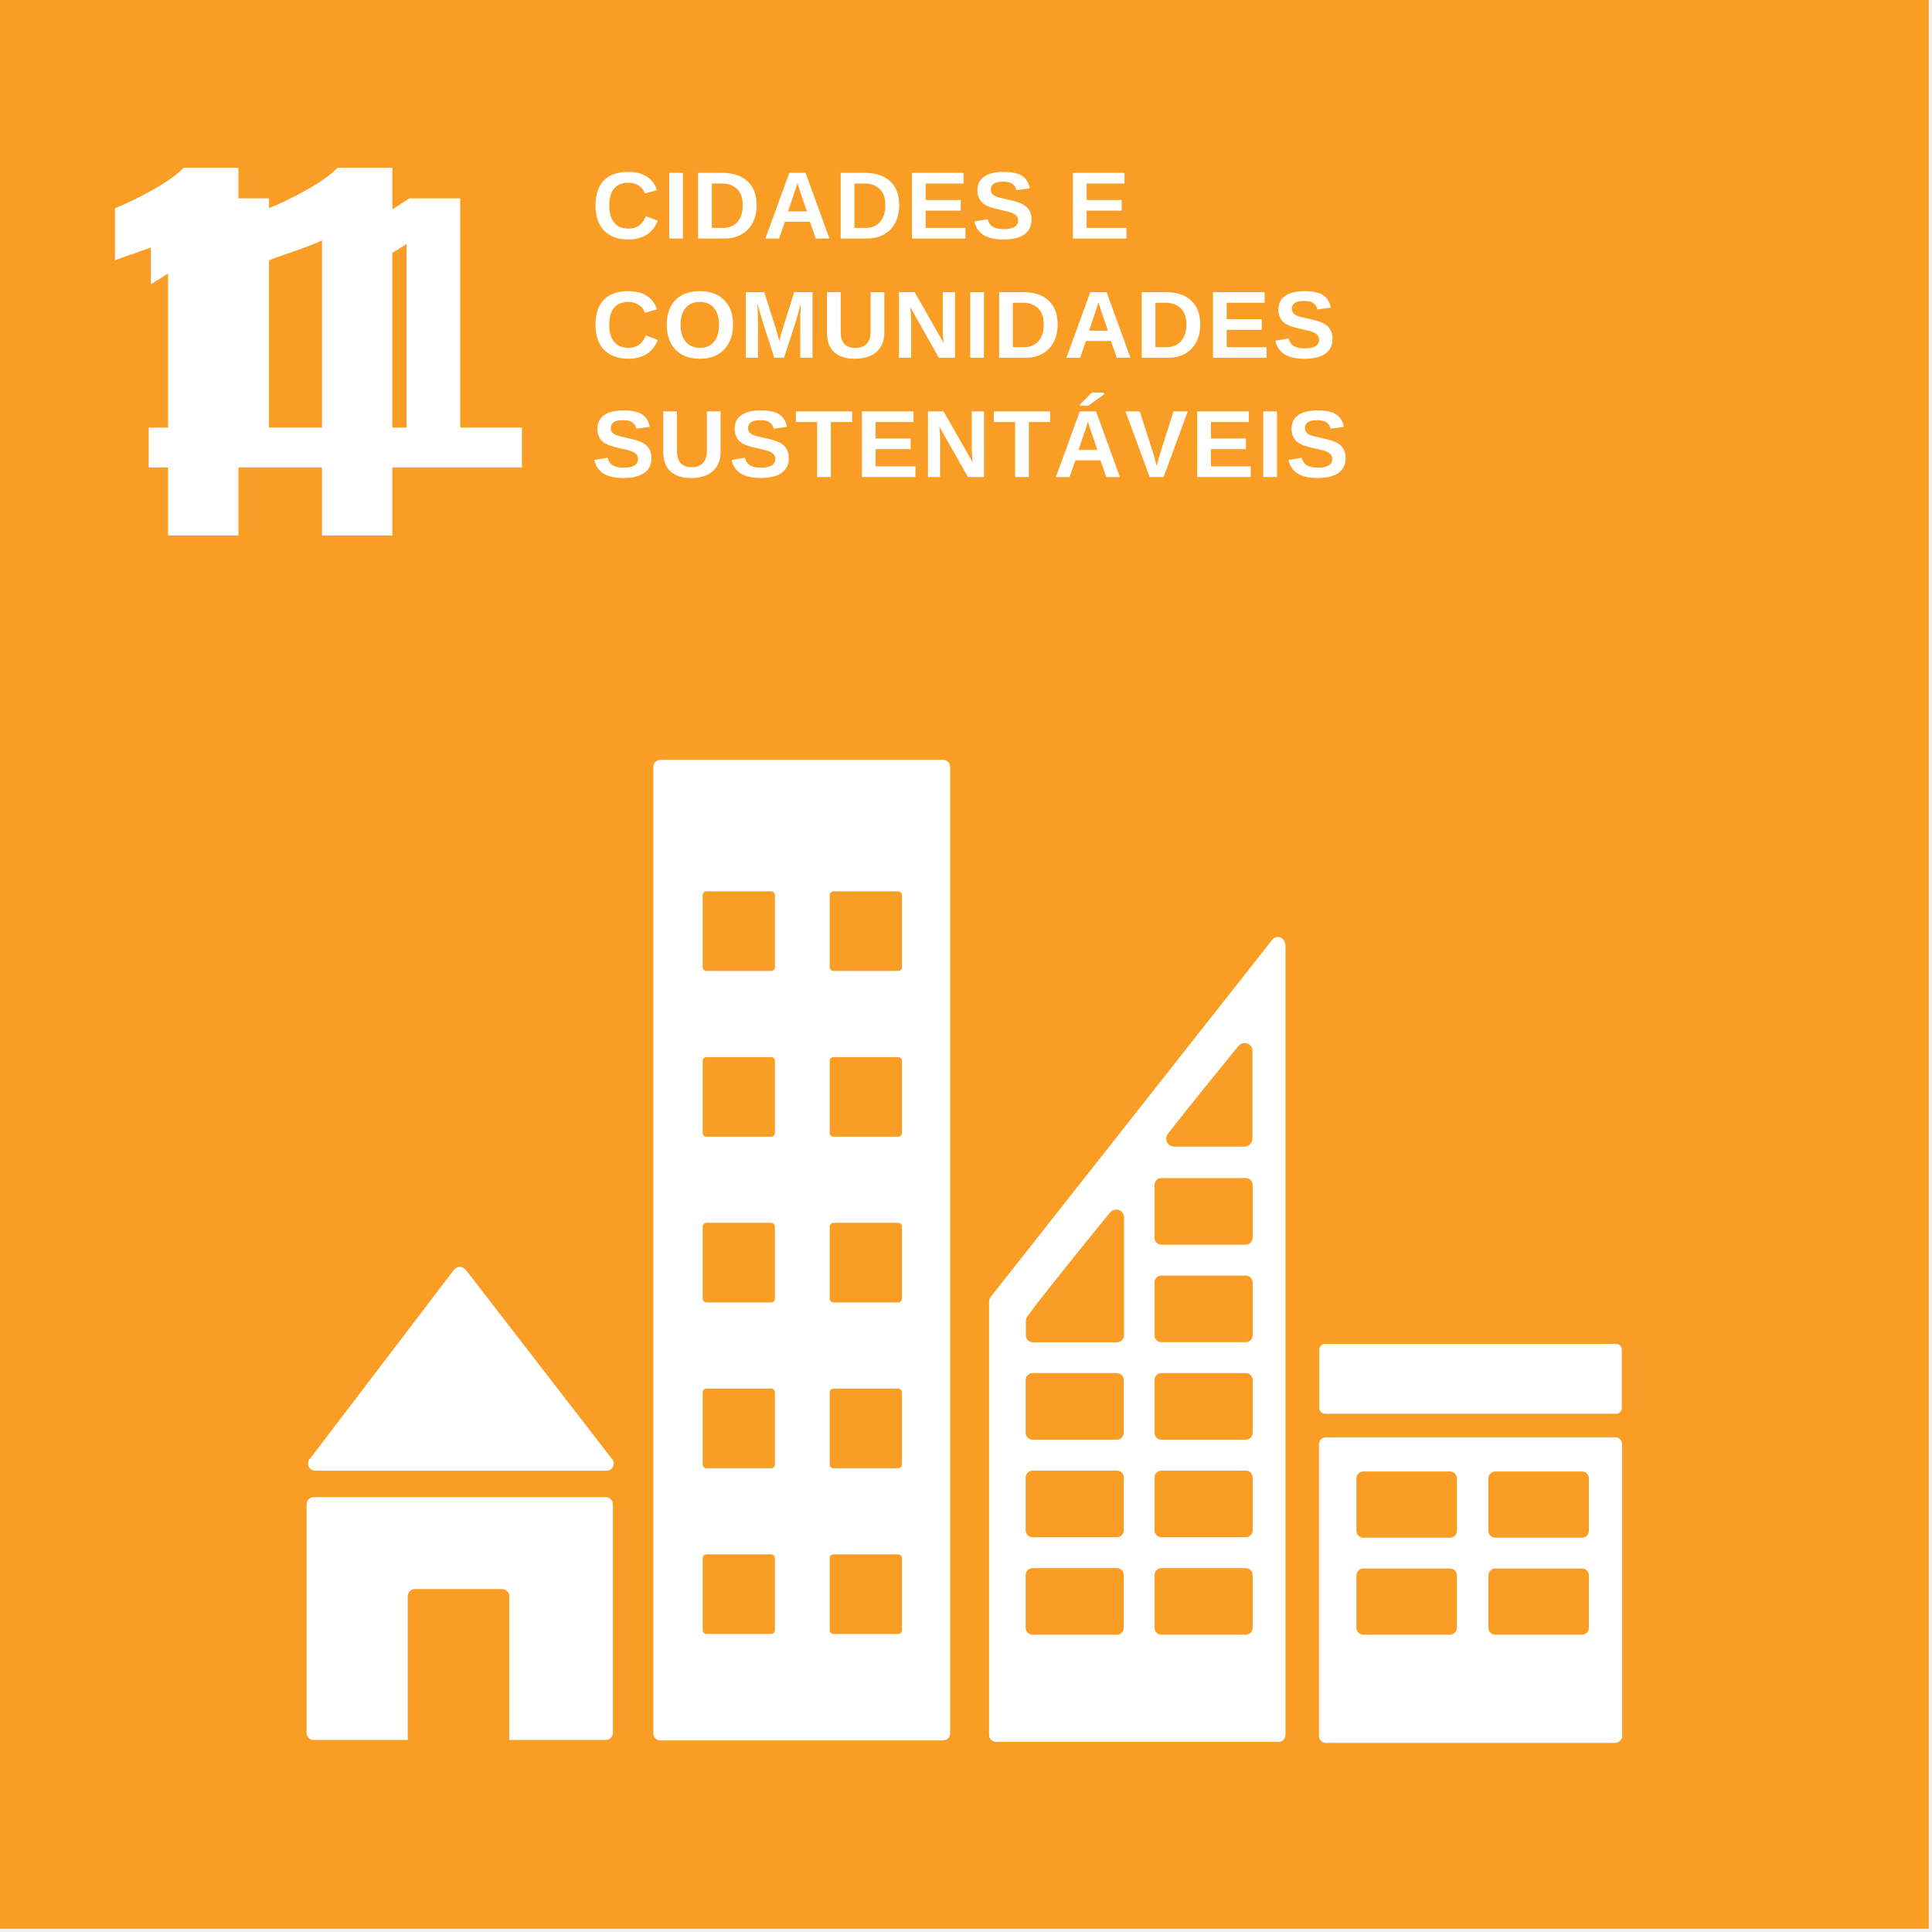
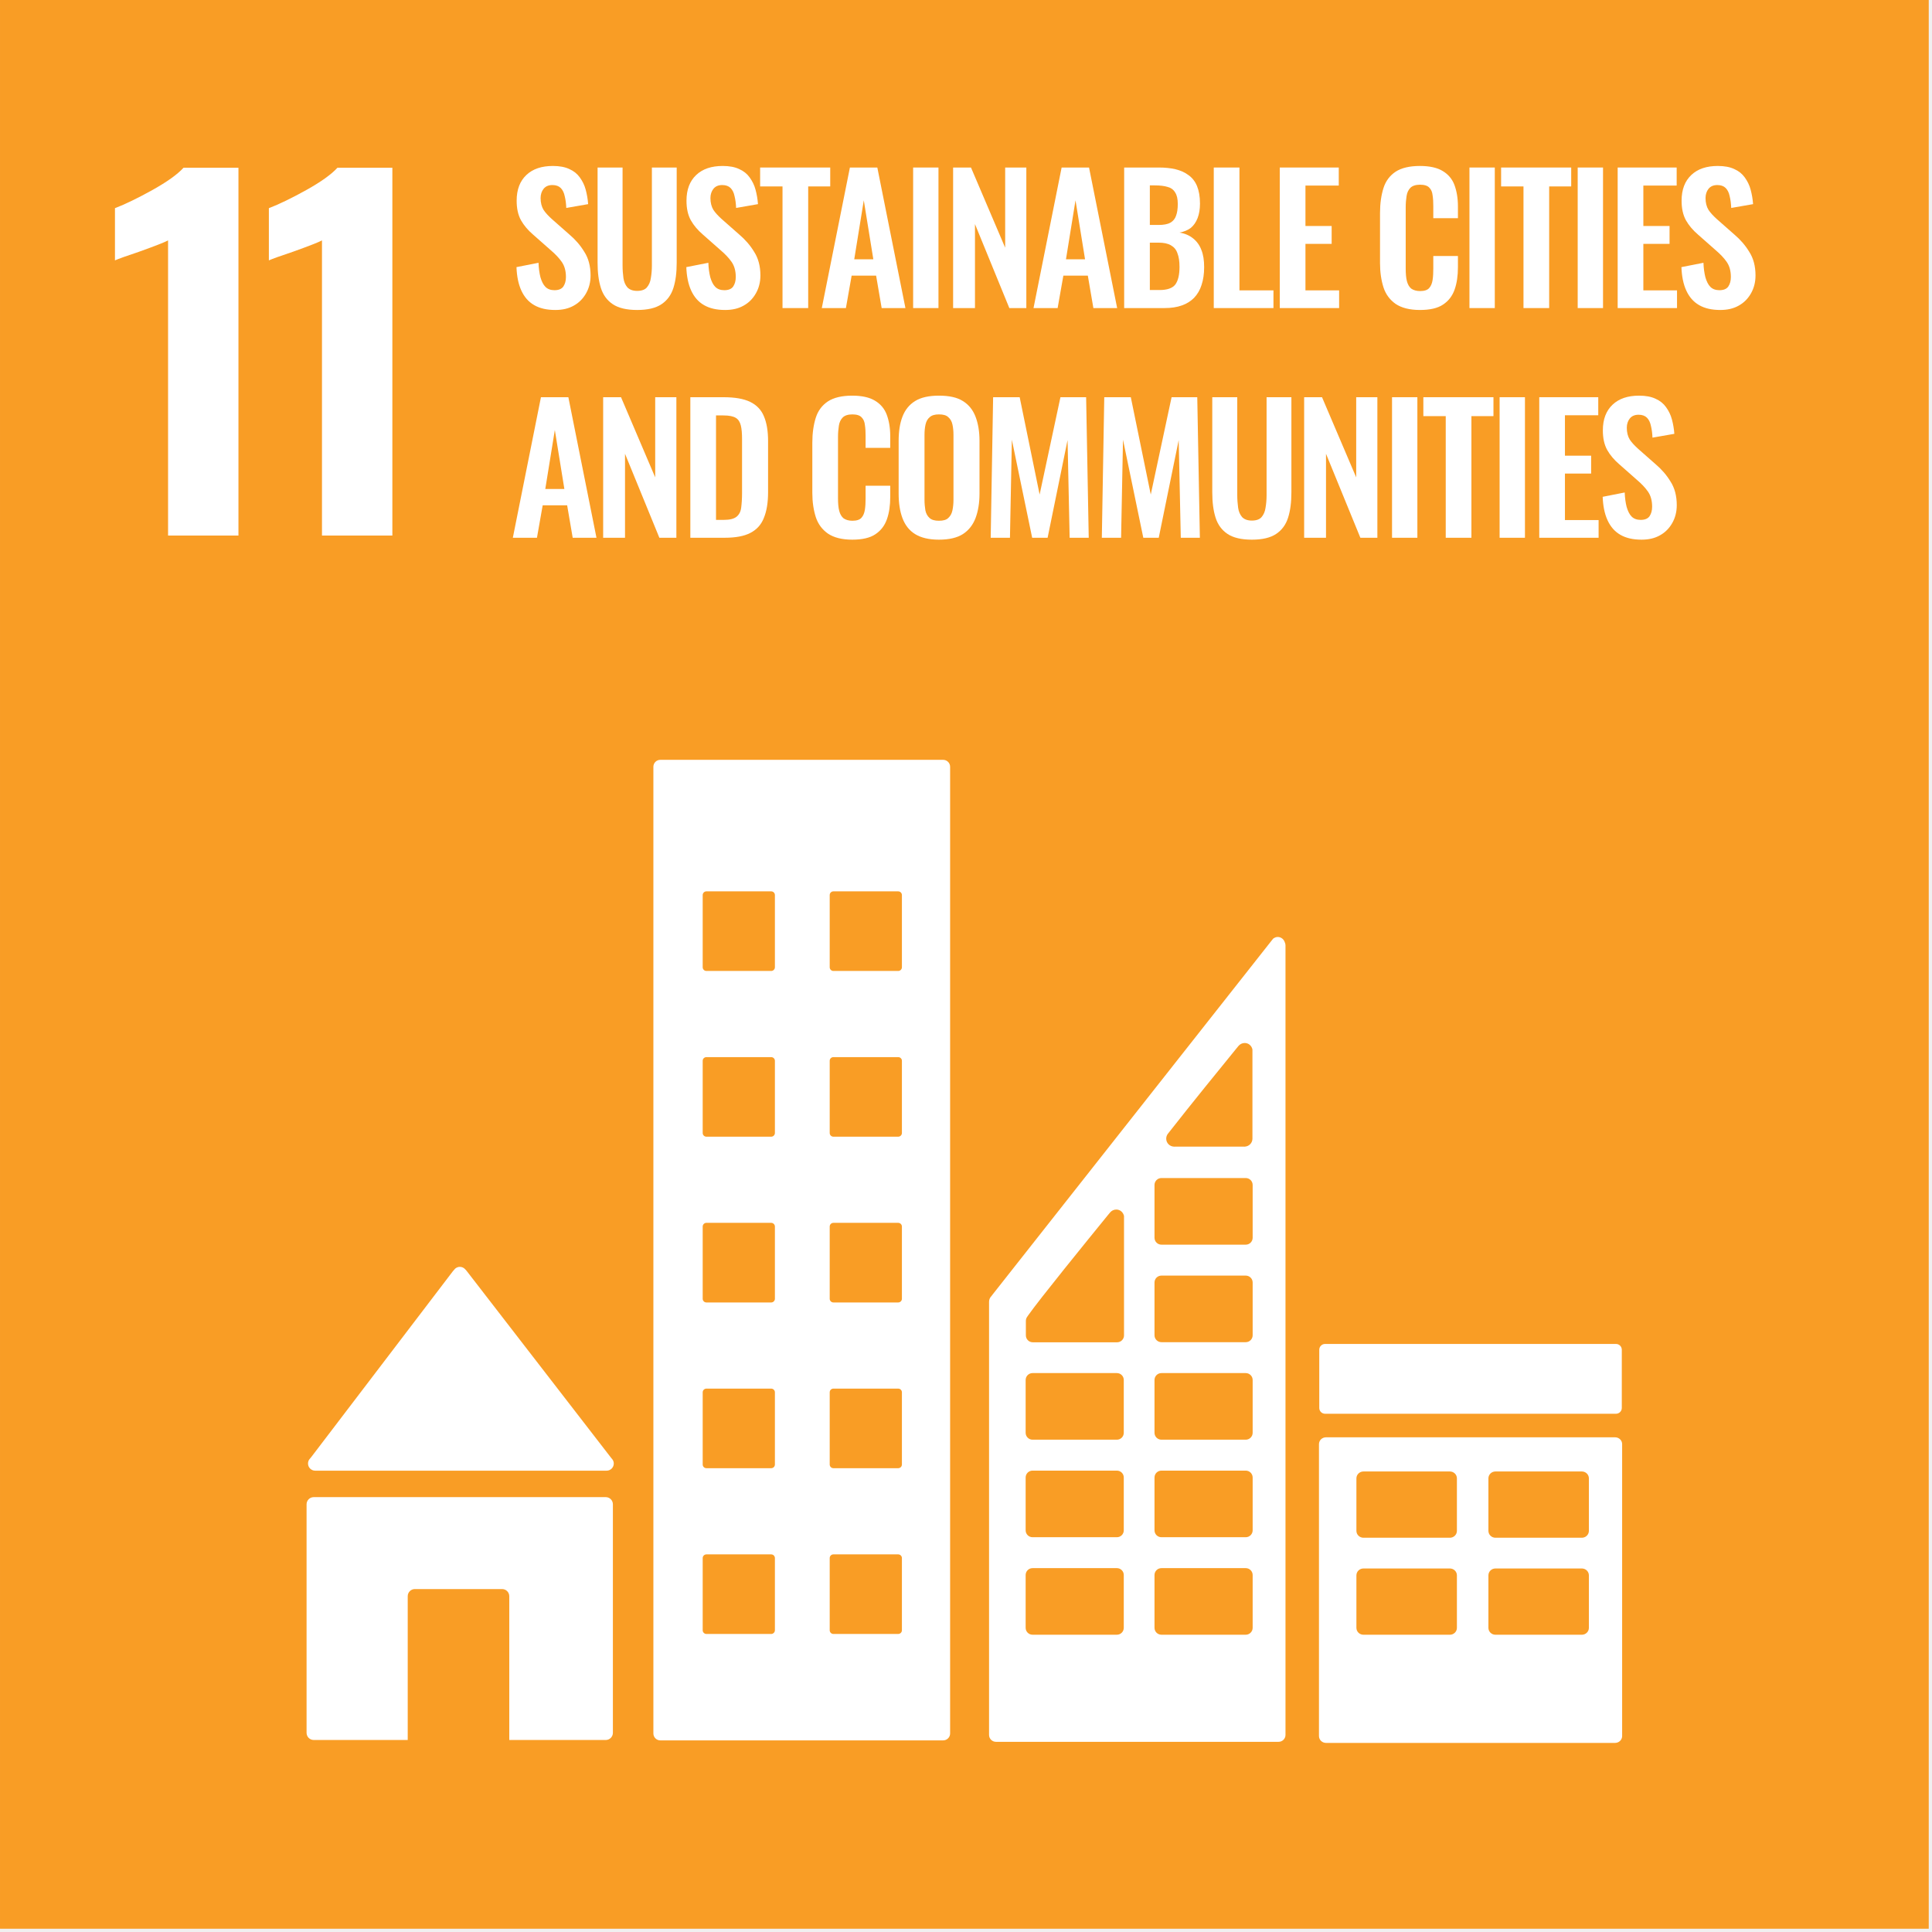
<svg xmlns="http://www.w3.org/2000/svg" width="100%" height="100%" viewBox="0 0 405 405" version="1.1" xml:space="preserve" style="fill-rule:evenodd;clip-rule:evenodd;stroke-linejoin:round;stroke-miterlimit:2;">
  <g transform="matrix(1,0,0,1,-9677.99,-889.832)">
    <g transform="matrix(0.848625,0,0,0.759804,4558.41,16.2309)">
      <g transform="matrix(-4.9099,0,0,5.48387,9056.71,-262.226)">
        <rect x="518.845" y="257.482" width="97.036" height="97.036" style="fill:rgb(249,157,37);" />
      </g>
    </g>
    <g transform="matrix(0.848625,0,0,0.759804,4558.41,16.2309)">
      <g transform="matrix(4.9099,0,0,5.48387,6074.31,1277.48)">
        <path d="M0,-11.193C-0.168,-11.102 -0.655,-10.911 -1.462,-10.622C-2.102,-10.408 -2.505,-10.264 -2.672,-10.188L-2.672,-12.815C-2.155,-13.013 -1.527,-13.317 -0.788,-13.728C-0.05,-14.14 0.472,-14.513 0.777,-14.848L3.541,-14.848L3.541,3.655L0,3.655L0,-11.193Z" style="fill:white;fill-rule:nonzero;" />
      </g>
    </g>
    <g transform="matrix(0.848625,0,0,0.759804,4558.41,16.2309)">
      <g transform="matrix(4.9099,0,0,5.48387,6112.33,1277.48)">
        <path d="M0,-11.193C-0.168,-11.102 -0.655,-10.911 -1.462,-10.622C-2.102,-10.408 -2.505,-10.264 -2.672,-10.188L-2.672,-12.815C-2.155,-13.013 -1.527,-13.317 -0.788,-13.728C-0.05,-14.14 0.472,-14.513 0.777,-14.848L3.541,-14.848L3.541,3.655L0,3.655L0,-11.193Z" style="fill:white;fill-rule:nonzero;" />
      </g>
    </g>
    <g transform="matrix(0.848625,0,0,0.759804,4558.41,16.2309)">
      <g transform="matrix(4.9099,0,0,5.48387,6110.65,1499.29)">
        <path d="M0,10.255C-0.199,10.255 -0.36,10.093 -0.36,9.894C-0.36,9.82 -0.338,9.75 -0.299,9.693L-0.189,9.559L6.928,0.22L6.996,0.143L7.04,0.092C7.105,0.037 7.186,0 7.276,0C7.382,0 7.476,0.045 7.542,0.117L7.613,0.195L14.908,9.634L14.928,9.655C14.986,9.719 15.023,9.802 15.023,9.894C15.023,10.093 14.861,10.255 14.663,10.255L0,10.255ZM14.619,11.586C14.817,11.586 14.978,11.747 14.978,11.946L14.978,23.444C14.978,23.642 14.817,23.804 14.619,23.804L9.765,23.804L9.765,16.571C9.765,16.371 9.604,16.211 9.405,16.211L5.015,16.211C4.816,16.211 4.656,16.371 4.656,16.571L4.656,23.804L-0.073,23.804C-0.272,23.804 -0.433,23.642 -0.433,23.444L-0.433,11.946C-0.433,11.747 -0.272,11.586 -0.073,11.586L14.619,11.586ZM65.398,8.576C65.596,8.576 65.754,8.728 65.754,8.921L65.754,23.605C65.754,23.796 65.596,23.951 65.398,23.951L50.856,23.951C50.66,23.951 50.501,23.796 50.501,23.605L50.501,8.921C50.501,8.728 50.66,8.576 50.856,8.576L65.398,8.576ZM64.081,13.282L64.081,10.64C64.081,10.45 63.923,10.295 63.725,10.295L59.382,10.295C59.184,10.295 59.026,10.45 59.026,10.64L59.026,13.282C59.026,13.474 59.184,13.629 59.382,13.629L63.725,13.629C63.923,13.629 64.081,13.474 64.081,13.282ZM57.441,13.282L57.441,10.64C57.441,10.45 57.283,10.295 57.086,10.295L52.742,10.295C52.544,10.295 52.385,10.45 52.385,10.64L52.385,13.282C52.385,13.474 52.544,13.629 52.742,13.629L57.086,13.629C57.283,13.629 57.441,13.474 57.441,13.282ZM64.081,18.162L64.081,15.522C64.081,15.329 63.923,15.175 63.725,15.175L59.382,15.175C59.184,15.175 59.026,15.329 59.026,15.522L59.026,18.162C59.026,18.355 59.184,18.509 59.382,18.509L63.725,18.509C63.923,18.509 64.081,18.355 64.081,18.162ZM57.441,18.162L57.441,15.522C57.441,15.329 57.283,15.175 57.086,15.175L52.742,15.175C52.544,15.175 52.385,15.329 52.385,15.522L52.385,18.162C52.385,18.355 52.544,18.509 52.742,18.509L57.086,18.509C57.283,18.509 57.441,18.355 57.441,18.162ZM31.594,-25.508C31.785,-25.508 31.944,-25.353 31.944,-25.159L31.944,23.476C31.944,23.668 31.785,23.824 31.594,23.824L17.363,23.824C17.173,23.824 17.015,23.668 17.015,23.476L17.015,-25.159C17.015,-25.353 17.173,-25.508 17.363,-25.508L31.594,-25.508ZM23.129,1.606L23.129,-2.027C23.129,-2.13 23.045,-2.214 22.942,-2.214L19.683,-2.214C19.58,-2.214 19.496,-2.13 19.496,-2.027L19.496,1.606C19.496,1.708 19.58,1.792 19.683,1.792L22.942,1.792C23.045,1.792 23.129,1.708 23.129,1.606ZM29.519,-15.072L29.519,-18.704C29.519,-18.808 29.435,-18.891 29.331,-18.891L26.073,-18.891C25.969,-18.891 25.886,-18.808 25.886,-18.704L25.886,-15.072C25.886,-14.97 25.969,-14.886 26.073,-14.886L29.331,-14.886C29.435,-14.886 29.519,-14.97 29.519,-15.072ZM23.129,18.283L23.129,14.652C23.129,14.549 23.045,14.466 22.942,14.466L19.683,14.466C19.58,14.466 19.496,14.549 19.496,14.652L19.496,18.283C19.496,18.386 19.58,18.47 19.683,18.47L22.942,18.47C23.045,18.47 23.129,18.386 23.129,18.283ZM29.519,1.606L29.519,-2.027C29.519,-2.13 29.435,-2.214 29.331,-2.214L26.073,-2.214C25.969,-2.214 25.886,-2.13 25.886,-2.027L25.886,1.606C25.886,1.708 25.969,1.792 26.073,1.792L29.331,1.792C29.435,1.792 29.519,1.708 29.519,1.606ZM29.519,-6.735L29.519,-10.367C29.519,-10.47 29.435,-10.551 29.331,-10.551L26.073,-10.551C25.969,-10.551 25.886,-10.47 25.886,-10.367L25.886,-6.735C25.886,-6.631 25.969,-6.548 26.073,-6.548L29.331,-6.548C29.435,-6.548 29.519,-6.631 29.519,-6.735ZM23.129,9.943L23.129,6.313C23.129,6.208 23.045,6.126 22.942,6.126L19.683,6.126C19.58,6.126 19.496,6.208 19.496,6.313L19.496,9.943C19.496,10.048 19.58,10.13 19.683,10.13L22.942,10.13C23.045,10.13 23.129,10.048 23.129,9.943ZM29.519,9.943L29.519,6.313C29.519,6.208 29.435,6.126 29.331,6.126L26.073,6.126C25.969,6.126 25.886,6.208 25.886,6.313L25.886,9.943C25.886,10.048 25.969,10.13 26.073,10.13L29.331,10.13C29.435,10.13 29.519,10.048 29.519,9.943ZM23.129,-15.072L23.129,-18.704C23.129,-18.808 23.045,-18.891 22.942,-18.891L19.683,-18.891C19.58,-18.891 19.496,-18.808 19.496,-18.704L19.496,-15.072C19.496,-14.97 19.58,-14.886 19.683,-14.886L22.942,-14.886C23.045,-14.886 23.129,-14.97 23.129,-15.072ZM29.519,18.283L29.519,14.652C29.519,14.549 29.435,14.466 29.331,14.466L26.073,14.466C25.969,14.466 25.886,14.549 25.886,14.652L25.886,18.283C25.886,18.386 25.969,18.47 26.073,18.47L29.331,18.47C29.435,18.47 29.519,18.386 29.519,18.283ZM23.129,-6.735L23.129,-10.367C23.129,-10.47 23.045,-10.551 22.942,-10.551L19.683,-10.551C19.58,-10.551 19.496,-10.47 19.496,-10.367L19.496,-6.735C19.496,-6.631 19.58,-6.548 19.683,-6.548L22.942,-6.548C23.045,-6.548 23.129,-6.631 23.129,-6.735ZM65.737,7.098C65.737,7.261 65.607,7.391 65.445,7.391L50.808,7.391C50.647,7.391 50.516,7.261 50.516,7.098L50.516,4.171C50.516,4.01 50.647,3.879 50.808,3.879L65.445,3.879C65.607,3.879 65.737,4.01 65.737,4.171L65.737,7.098ZM48.783,-16.324C48.803,-16.28 48.817,-16.23 48.817,-16.178L48.817,23.549C48.817,23.741 48.662,23.896 48.469,23.896L34.252,23.896C34.059,23.896 33.903,23.741 33.903,23.549L33.903,1.746C33.906,1.637 33.952,1.541 34.024,1.469L34.089,1.383L48.075,-16.359L48.196,-16.511C48.204,-16.518 48.213,-16.523 48.222,-16.529C48.282,-16.568 48.349,-16.596 48.426,-16.596C48.597,-16.596 48.736,-16.48 48.783,-16.324ZM47.165,13.255L47.165,10.6C47.165,10.406 47.008,10.252 46.817,10.252L42.577,10.252C42.383,10.252 42.227,10.406 42.227,10.6L42.227,13.255C42.227,13.448 42.383,13.603 42.577,13.603L46.817,13.603C47.008,13.603 47.165,13.448 47.165,13.255ZM47.165,8.349L47.165,5.693C47.165,5.5 47.008,5.345 46.817,5.345L42.577,5.345C42.383,5.345 42.227,5.5 42.227,5.693L42.227,8.349C42.227,8.54 42.383,8.696 42.577,8.696L46.817,8.696C47.008,8.696 47.165,8.54 47.165,8.349ZM40.693,3.448L40.693,-2.558C40.655,-2.741 40.5,-2.883 40.305,-2.883C40.179,-2.883 40.067,-2.825 39.992,-2.735L39.889,-2.611C38.862,-1.351 36.415,1.662 35.873,2.438C35.86,2.457 35.844,2.479 35.834,2.495C35.823,2.509 35.811,2.525 35.803,2.541C35.79,2.561 35.788,2.567 35.782,2.582C35.765,2.622 35.757,2.666 35.755,2.712L35.755,3.448C35.755,3.64 35.911,3.796 36.105,3.796L40.345,3.796C40.536,3.796 40.693,3.64 40.693,3.448ZM47.165,-1.464L47.165,-4.118C47.165,-4.313 47.008,-4.468 46.817,-4.468L42.577,-4.468C42.383,-4.468 42.227,-4.313 42.227,-4.118L42.227,-1.464C42.227,-1.271 42.383,-1.116 42.577,-1.116L46.817,-1.116C47.008,-1.116 47.165,-1.271 47.165,-1.464ZM40.681,18.16L40.681,15.505C40.681,15.313 40.526,15.158 40.334,15.158L36.092,15.158C35.899,15.158 35.744,15.313 35.744,15.505L35.744,18.16C35.744,18.353 35.899,18.508 36.092,18.508L40.334,18.508C40.526,18.508 40.681,18.353 40.681,18.16ZM40.681,8.349L40.681,5.693C40.681,5.5 40.526,5.345 40.334,5.345L36.092,5.345C35.899,5.345 35.744,5.5 35.744,5.693L35.744,8.349C35.744,8.54 35.899,8.696 36.092,8.696L40.334,8.696C40.526,8.696 40.681,8.54 40.681,8.349ZM42.894,-6.688C42.845,-6.621 42.816,-6.538 42.816,-6.448C42.816,-6.232 42.988,-6.058 43.202,-6.048C43.209,-6.048 43.214,-6.045 43.22,-6.045C43.226,-6.045 43.231,-6.048 43.238,-6.048L46.733,-6.048C46.739,-6.048 46.744,-6.045 46.75,-6.045C46.756,-6.045 46.762,-6.048 46.768,-6.048C46.982,-6.058 47.154,-6.232 47.154,-6.448L47.154,-10.937C47.116,-11.122 46.961,-11.262 46.766,-11.262C46.64,-11.262 46.528,-11.204 46.453,-11.115L46.351,-10.991C45.564,-10.027 43.952,-8.042 42.994,-6.814L42.894,-6.688ZM40.681,13.255L40.681,10.6C40.681,10.406 40.526,10.252 40.334,10.252L36.092,10.252C35.899,10.252 35.744,10.406 35.744,10.6L35.744,13.255C35.744,13.448 35.899,13.603 36.092,13.603L40.334,13.603C40.526,13.603 40.681,13.448 40.681,13.255ZM47.165,3.443L47.165,0.788C47.165,0.595 47.008,0.44 46.817,0.44L42.577,0.44C42.383,0.44 42.227,0.595 42.227,0.788L42.227,3.443C42.227,3.634 42.383,3.79 42.577,3.79L46.817,3.79C47.008,3.79 47.165,3.634 47.165,3.443ZM47.165,18.16L47.165,15.505C47.165,15.313 47.008,15.158 46.817,15.158L42.577,15.158C42.383,15.158 42.227,15.313 42.227,15.505L42.227,18.16C42.227,18.353 42.383,18.508 42.577,18.508L46.817,18.508C47.008,18.508 47.165,18.353 47.165,18.16Z" style="fill:white;" />
      </g>
    </g>
-   </g>
-   <g id="header-pt-ods-11" font-family="'Montserrat', 'Helvetica Neue', Arial, sans-serif" fill="#ffffff">
-     <text x="26" y="98" font-size="82" font-weight="900" letter-spacing="-1px">11</text>
-     <text x="124" y="50" font-size="20" font-weight="800" letter-spacing="0.5px">CIDADES E</text>
-     <text x="124" y="75" font-size="20" font-weight="800" letter-spacing="0.5px">COMUNIDADES</text>
-     <text x="124" y="100" font-size="20" font-weight="800" letter-spacing="0.5px">SUSTENTÁVEIS</text>
+     <g transform="matrix(0.848625,0,0,0.759804,4558.41,16.2309)">
+       <g transform="matrix(1.01817,0,0,1.1372,5606.54,495.761)">
+         <g transform="matrix(42.0966,0,0,42.0966,542.226,649.847)">
+           <path d="M0.265,0.011C0.216,0.011 0.176,0.002 0.143,-0.017C0.11,-0.036 0.086,-0.064 0.069,-0.101C0.052,-0.138 0.043,-0.183 0.041,-0.236L0.168,-0.261C0.169,-0.23 0.173,-0.202 0.179,-0.178C0.186,-0.154 0.195,-0.135 0.208,-0.122C0.221,-0.109 0.239,-0.103 0.26,-0.103C0.284,-0.103 0.301,-0.11 0.311,-0.124C0.321,-0.139 0.326,-0.157 0.326,-0.179C0.326,-0.214 0.318,-0.243 0.302,-0.266C0.286,-0.289 0.265,-0.311 0.238,-0.334L0.136,-0.424C0.107,-0.449 0.084,-0.476 0.067,-0.506C0.05,-0.537 0.042,-0.574 0.042,-0.619C0.042,-0.683 0.061,-0.732 0.098,-0.767C0.135,-0.802 0.186,-0.819 0.251,-0.819C0.289,-0.819 0.321,-0.813 0.346,-0.801C0.371,-0.79 0.391,-0.774 0.406,-0.753C0.421,-0.732 0.433,-0.709 0.44,-0.682C0.447,-0.656 0.452,-0.628 0.454,-0.599L0.328,-0.577C0.327,-0.602 0.324,-0.625 0.319,-0.645C0.315,-0.665 0.307,-0.681 0.296,-0.692C0.285,-0.703 0.269,-0.709 0.248,-0.709C0.226,-0.709 0.209,-0.702 0.197,-0.687C0.186,-0.673 0.18,-0.655 0.18,-0.634C0.18,-0.607 0.186,-0.584 0.197,-0.566C0.208,-0.549 0.225,-0.531 0.246,-0.512L0.347,-0.423C0.38,-0.395 0.409,-0.362 0.432,-0.324C0.456,-0.287 0.468,-0.241 0.468,-0.188C0.468,-0.149 0.459,-0.115 0.442,-0.085C0.425,-0.055 0.402,-0.031 0.371,-0.014C0.341,0.003 0.306,0.011 0.265,0.011Z" style="fill:white;fill-rule:nonzero;" />
+         </g>
+         <g transform="matrix(42.0966,0,0,42.0966,561.312,649.847)">
+           <path d="M0.283,0.011C0.223,0.011 0.176,0 0.143,-0.022C0.11,-0.044 0.087,-0.075 0.074,-0.116C0.061,-0.157 0.055,-0.205 0.055,-0.262L0.055,-0.81L0.199,-0.81L0.199,-0.245C0.199,-0.22 0.201,-0.196 0.204,-0.173C0.207,-0.151 0.215,-0.133 0.227,-0.119C0.24,-0.106 0.258,-0.099 0.283,-0.099C0.309,-0.099 0.328,-0.106 0.339,-0.119C0.351,-0.133 0.359,-0.151 0.362,-0.173C0.366,-0.196 0.368,-0.22 0.368,-0.245L0.368,-0.81L0.511,-0.81L0.511,-0.262C0.511,-0.205 0.505,-0.157 0.492,-0.116C0.479,-0.075 0.456,-0.044 0.423,-0.022C0.39,0 0.344,0.011 0.283,0.011Z" style="fill:white;fill-rule:nonzero;" />
+         </g>
+         <g transform="matrix(42.0966,0,0,42.0966,583.43,649.847)">
+           <path d="M0.265,0.011C0.216,0.011 0.176,0.002 0.143,-0.017C0.11,-0.036 0.086,-0.064 0.069,-0.101C0.052,-0.138 0.043,-0.183 0.041,-0.236L0.168,-0.261C0.169,-0.23 0.173,-0.202 0.179,-0.178C0.186,-0.154 0.195,-0.135 0.208,-0.122C0.221,-0.109 0.239,-0.103 0.26,-0.103C0.284,-0.103 0.301,-0.11 0.311,-0.124C0.321,-0.139 0.326,-0.157 0.326,-0.179C0.326,-0.214 0.318,-0.243 0.302,-0.266C0.286,-0.289 0.265,-0.311 0.238,-0.334L0.136,-0.424C0.107,-0.449 0.084,-0.476 0.067,-0.506C0.05,-0.537 0.042,-0.574 0.042,-0.619C0.042,-0.683 0.061,-0.732 0.098,-0.767C0.135,-0.802 0.186,-0.819 0.251,-0.819C0.289,-0.819 0.321,-0.813 0.346,-0.801C0.371,-0.79 0.391,-0.774 0.406,-0.753C0.421,-0.732 0.433,-0.709 0.44,-0.682C0.447,-0.656 0.452,-0.628 0.454,-0.599L0.328,-0.577C0.327,-0.602 0.324,-0.625 0.319,-0.645C0.315,-0.665 0.307,-0.681 0.296,-0.692C0.285,-0.703 0.269,-0.709 0.248,-0.709C0.226,-0.709 0.209,-0.702 0.197,-0.687C0.186,-0.673 0.18,-0.655 0.18,-0.634C0.18,-0.607 0.186,-0.584 0.197,-0.566C0.208,-0.549 0.225,-0.531 0.246,-0.512L0.347,-0.423C0.38,-0.395 0.409,-0.362 0.432,-0.324C0.456,-0.287 0.468,-0.241 0.468,-0.188C0.468,-0.149 0.459,-0.115 0.442,-0.085C0.425,-0.055 0.402,-0.031 0.371,-0.014C0.341,0.003 0.306,0.011 0.265,0.011Z" style="fill:white;fill-rule:nonzero;" />
+         </g>
+         <g transform="matrix(42.0966,0,0,42.0966,602.516,649.847)">
+           <path d="M0.142,-0L0.142,-0.701L0.013,-0.701L0.013,-0.81L0.417,-0.81L0.417,-0.701L0.29,-0.701L0.29,-0L0.142,-0Z" style="fill:white;fill-rule:nonzero;" />
+         </g>
+         <g transform="matrix(42.0966,0,0,42.0966,617.183,649.847)">
+           <path d="M0.02,-0L0.182,-0.81L0.34,-0.81L0.502,-0L0.365,-0L0.333,-0.187L0.192,-0.187L0.159,-0L0.02,-0ZM0.207,-0.281L0.317,-0.281L0.262,-0.621L0.207,-0.281Z" style="fill:white;fill-rule:nonzero;" />
+         </g>
+         <g transform="matrix(42.0966,0,0,42.0966,637.448,649.847)">
+           <rect x="0.065" y="-0.81" width="0.146" height="0.81" style="fill:white;fill-rule:nonzero;" />
+         </g>
+         <g transform="matrix(42.0966,0,0,42.0966,647.316,649.847)">
+           <path d="M0.061,-0L0.061,-0.81L0.164,-0.81L0.361,-0.348L0.361,-0.81L0.483,-0.81L0.483,-0L0.385,-0L0.187,-0.484L0.187,-0L0.061,-0Z" style="fill:white;fill-rule:nonzero;" />
+         </g>
+         <g transform="matrix(42.0966,0,0,42.0966,668.549,649.847)">
+           <path d="M0.02,-0L0.182,-0.81L0.34,-0.81L0.502,-0L0.365,-0L0.333,-0.187L0.192,-0.187L0.159,-0L0.02,-0ZM0.207,-0.281L0.317,-0.281L0.262,-0.621L0.207,-0.281Z" style="fill:white;fill-rule:nonzero;" />
+         </g>
+         <g transform="matrix(42.0966,0,0,42.0966,688.814,649.847)">
+           <path d="M0.061,-0L0.061,-0.81L0.26,-0.81C0.296,-0.81 0.328,-0.807 0.357,-0.8C0.386,-0.793 0.411,-0.782 0.432,-0.766C0.453,-0.751 0.47,-0.73 0.481,-0.703C0.492,-0.676 0.498,-0.643 0.498,-0.602C0.498,-0.569 0.493,-0.541 0.484,-0.518C0.475,-0.495 0.462,-0.476 0.445,-0.462C0.428,-0.449 0.406,-0.44 0.38,-0.435C0.412,-0.43 0.438,-0.418 0.459,-0.401C0.48,-0.384 0.496,-0.362 0.506,-0.335C0.517,-0.308 0.522,-0.275 0.522,-0.236C0.522,-0.197 0.517,-0.163 0.507,-0.133C0.498,-0.104 0.483,-0.079 0.464,-0.059C0.445,-0.04 0.422,-0.025 0.393,-0.015C0.365,-0.005 0.332,-0 0.294,-0L0.061,-0ZM0.209,-0.104L0.265,-0.104C0.31,-0.104 0.34,-0.115 0.356,-0.136C0.372,-0.158 0.38,-0.192 0.38,-0.237C0.38,-0.27 0.376,-0.296 0.368,-0.316C0.361,-0.337 0.348,-0.352 0.33,-0.362C0.313,-0.372 0.289,-0.377 0.26,-0.377L0.209,-0.377L0.209,-0.104ZM0.209,-0.479L0.259,-0.479C0.288,-0.479 0.311,-0.483 0.327,-0.492C0.343,-0.501 0.354,-0.514 0.36,-0.532C0.367,-0.55 0.37,-0.573 0.37,-0.6C0.37,-0.629 0.365,-0.651 0.355,-0.666C0.346,-0.682 0.331,-0.693 0.312,-0.698C0.293,-0.704 0.268,-0.707 0.238,-0.707L0.209,-0.707L0.209,-0.479Z" style="fill:white;fill-rule:nonzero;" />
+         </g>
+         <g transform="matrix(42.0966,0,0,42.0966,710.553,649.847)">
+           <path d="M0.061,-0L0.061,-0.81L0.209,-0.81L0.209,-0.102L0.405,-0.102L0.405,-0L0.061,-0Z" style="fill:white;fill-rule:nonzero;" />
+         </g>
+         <g transform="matrix(42.0966,0,0,42.0966,726.567,649.847)">
+           <path d="M0.061,-0L0.061,-0.81L0.401,-0.81L0.401,-0.706L0.209,-0.706L0.209,-0.473L0.36,-0.473L0.36,-0.37L0.209,-0.37L0.209,-0.102L0.403,-0.102L0.403,-0L0.061,-0Z" style="fill:white;fill-rule:nonzero;" />
+         </g>
+         <g transform="matrix(42.0966,0,0,42.0966,751.395,649.847)">
+           <path d="M0.279,0.011C0.22,0.011 0.173,-0.001 0.139,-0.024C0.106,-0.047 0.082,-0.079 0.069,-0.119C0.056,-0.16 0.049,-0.206 0.049,-0.259L0.049,-0.548C0.049,-0.603 0.056,-0.651 0.069,-0.692C0.082,-0.733 0.106,-0.764 0.139,-0.786C0.173,-0.808 0.22,-0.819 0.279,-0.819C0.335,-0.819 0.379,-0.809 0.41,-0.79C0.442,-0.771 0.465,-0.744 0.478,-0.709C0.491,-0.674 0.498,-0.633 0.498,-0.586L0.498,-0.518L0.356,-0.518L0.356,-0.588C0.356,-0.611 0.355,-0.631 0.352,-0.65C0.35,-0.669 0.344,-0.683 0.333,-0.694C0.323,-0.705 0.305,-0.711 0.28,-0.711C0.255,-0.711 0.236,-0.705 0.224,-0.693C0.213,-0.682 0.205,-0.666 0.202,-0.646C0.199,-0.627 0.197,-0.605 0.197,-0.58L0.197,-0.228C0.197,-0.199 0.199,-0.174 0.204,-0.155C0.209,-0.136 0.217,-0.122 0.229,-0.112C0.242,-0.103 0.259,-0.098 0.28,-0.098C0.305,-0.098 0.322,-0.104 0.332,-0.115C0.343,-0.127 0.349,-0.143 0.352,-0.162C0.355,-0.181 0.356,-0.203 0.356,-0.227L0.356,-0.3L0.498,-0.3L0.498,-0.235C0.498,-0.187 0.492,-0.144 0.479,-0.107C0.466,-0.07 0.444,-0.041 0.412,-0.02C0.381,0.001 0.336,0.011 0.279,0.011Z" style="fill:white;fill-rule:nonzero;" />
+         </g>
+         <g transform="matrix(42.0966,0,0,42.0966,772.418,649.847)">
+           <rect x="0.065" y="-0.81" width="0.146" height="0.81" style="fill:white;fill-rule:nonzero;" />
+         </g>
+         <g transform="matrix(42.0966,0,0,42.0966,782.286,649.847)">
+           <path d="M0.142,-0L0.142,-0.701L0.013,-0.701L0.013,-0.81L0.417,-0.81L0.417,-0.701L0.29,-0.701L0.29,-0L0.142,-0Z" style="fill:white;fill-rule:nonzero;" />
+         </g>
+         <g transform="matrix(42.0966,0,0,42.0966,798.678,649.847)">
+           <rect x="0.065" y="-0.81" width="0.146" height="0.81" style="fill:white;fill-rule:nonzero;" />
+         </g>
+         <g transform="matrix(42.0966,0,0,42.0966,808.546,649.847)">
+           <path d="M0.061,-0L0.061,-0.81L0.401,-0.81L0.401,-0.706L0.209,-0.706L0.209,-0.473L0.36,-0.473L0.36,-0.37L0.209,-0.37L0.209,-0.102L0.403,-0.102L0.403,-0L0.061,-0Z" style="fill:white;fill-rule:nonzero;" />
+         </g>
+         <g transform="matrix(42.0966,0,0,42.0966,824.854,649.847)">
+           <path d="M0.265,0.011C0.216,0.011 0.176,0.002 0.143,-0.017C0.11,-0.036 0.086,-0.064 0.069,-0.101C0.052,-0.138 0.043,-0.183 0.041,-0.236L0.168,-0.261C0.169,-0.23 0.173,-0.202 0.179,-0.178C0.186,-0.154 0.195,-0.135 0.208,-0.122C0.221,-0.109 0.239,-0.103 0.26,-0.103C0.284,-0.103 0.301,-0.11 0.311,-0.124C0.321,-0.139 0.326,-0.157 0.326,-0.179C0.326,-0.214 0.318,-0.243 0.302,-0.266C0.286,-0.289 0.265,-0.311 0.238,-0.334L0.136,-0.424C0.107,-0.449 0.084,-0.476 0.067,-0.506C0.05,-0.537 0.042,-0.574 0.042,-0.619C0.042,-0.683 0.061,-0.732 0.098,-0.767C0.135,-0.802 0.186,-0.819 0.251,-0.819C0.289,-0.819 0.321,-0.813 0.346,-0.801C0.371,-0.79 0.391,-0.774 0.406,-0.753C0.421,-0.732 0.433,-0.709 0.44,-0.682C0.447,-0.656 0.452,-0.628 0.454,-0.599L0.328,-0.577C0.327,-0.602 0.324,-0.625 0.319,-0.645C0.315,-0.665 0.307,-0.681 0.296,-0.692C0.285,-0.703 0.269,-0.709 0.248,-0.709C0.226,-0.709 0.209,-0.702 0.197,-0.687C0.186,-0.673 0.18,-0.655 0.18,-0.634C0.18,-0.607 0.186,-0.584 0.197,-0.566C0.208,-0.549 0.225,-0.531 0.246,-0.512L0.347,-0.423C0.38,-0.395 0.409,-0.362 0.432,-0.324C0.456,-0.287 0.468,-0.241 0.468,-0.188C0.468,-0.149 0.459,-0.115 0.442,-0.085C0.425,-0.055 0.402,-0.031 0.371,-0.014C0.341,0.003 0.306,0.011 0.265,0.011Z" style="fill:white;fill-rule:nonzero;" />
+         </g>
+         <g transform="matrix(42.0966,0,0,42.0966,542.226,705.572)">
+           <path d="M0.02,-0L0.182,-0.81L0.34,-0.81L0.502,-0L0.365,-0L0.333,-0.187L0.192,-0.187L0.159,-0L0.02,-0ZM0.207,-0.281L0.317,-0.281L0.262,-0.621L0.207,-0.281Z" style="fill:white;fill-rule:nonzero;" />
+         </g>
+         <g transform="matrix(42.0966,0,0,42.0966,562.411,705.572)">
+           <path d="M0.061,-0L0.061,-0.81L0.164,-0.81L0.361,-0.348L0.361,-0.81L0.483,-0.81L0.483,-0L0.385,-0L0.187,-0.484L0.187,-0L0.061,-0Z" style="fill:white;fill-rule:nonzero;" />
+         </g>
+         <g transform="matrix(42.0966,0,0,42.0966,583.564,705.572)">
+           <path d="M0.061,-0L0.061,-0.81L0.252,-0.81C0.318,-0.81 0.369,-0.801 0.406,-0.783C0.443,-0.765 0.47,-0.737 0.485,-0.7C0.501,-0.663 0.509,-0.615 0.509,-0.558L0.509,-0.262C0.509,-0.203 0.501,-0.154 0.485,-0.115C0.47,-0.076 0.444,-0.047 0.407,-0.028C0.371,-0.009 0.321,-0 0.258,-0L0.061,-0ZM0.209,-0.103L0.254,-0.103C0.288,-0.103 0.312,-0.109 0.327,-0.121C0.342,-0.133 0.351,-0.15 0.354,-0.173C0.357,-0.196 0.359,-0.225 0.359,-0.258L0.359,-0.568C0.359,-0.601 0.357,-0.627 0.352,-0.647C0.347,-0.667 0.338,-0.682 0.323,-0.691C0.308,-0.7 0.285,-0.705 0.252,-0.705L0.209,-0.705L0.209,-0.103Z" style="fill:white;fill-rule:nonzero;" />
+         </g>
+         <g transform="matrix(42.0966,0,0,42.0966,613.664,705.572)">
+           <path d="M0.279,0.011C0.22,0.011 0.173,-0.001 0.139,-0.024C0.106,-0.047 0.082,-0.079 0.069,-0.119C0.056,-0.16 0.049,-0.206 0.049,-0.259L0.049,-0.548C0.049,-0.603 0.056,-0.651 0.069,-0.692C0.082,-0.733 0.106,-0.764 0.139,-0.786C0.173,-0.808 0.22,-0.819 0.279,-0.819C0.335,-0.819 0.379,-0.809 0.41,-0.79C0.442,-0.771 0.465,-0.744 0.478,-0.709C0.491,-0.674 0.498,-0.633 0.498,-0.586L0.498,-0.518L0.356,-0.518L0.356,-0.588C0.356,-0.611 0.355,-0.631 0.352,-0.65C0.35,-0.669 0.344,-0.683 0.333,-0.694C0.323,-0.705 0.305,-0.711 0.28,-0.711C0.255,-0.711 0.236,-0.705 0.224,-0.693C0.213,-0.682 0.205,-0.666 0.202,-0.646C0.199,-0.627 0.197,-0.605 0.197,-0.58L0.197,-0.228C0.197,-0.199 0.199,-0.174 0.204,-0.155C0.209,-0.136 0.217,-0.122 0.229,-0.112C0.242,-0.103 0.259,-0.098 0.28,-0.098C0.305,-0.098 0.322,-0.104 0.332,-0.115C0.343,-0.127 0.349,-0.143 0.352,-0.162C0.355,-0.181 0.356,-0.203 0.356,-0.227L0.356,-0.3L0.498,-0.3L0.498,-0.235C0.498,-0.187 0.492,-0.144 0.479,-0.107C0.466,-0.07 0.444,-0.041 0.412,-0.02C0.381,0.001 0.336,0.011 0.279,0.011Z" style="fill:white;fill-rule:nonzero;" />
+         </g>
+         <g transform="matrix(42.0966,0,0,42.0966,634.607,705.572)">
+           <path d="M0.281,0.011C0.224,0.011 0.178,0 0.144,-0.021C0.11,-0.042 0.086,-0.073 0.071,-0.113C0.056,-0.153 0.049,-0.2 0.049,-0.255L0.049,-0.558C0.049,-0.613 0.056,-0.659 0.071,-0.698C0.086,-0.737 0.11,-0.767 0.144,-0.788C0.178,-0.809 0.224,-0.819 0.281,-0.819C0.34,-0.819 0.386,-0.809 0.419,-0.788C0.453,-0.767 0.477,-0.737 0.492,-0.698C0.507,-0.659 0.515,-0.613 0.515,-0.558L0.515,-0.254C0.515,-0.2 0.507,-0.153 0.492,-0.113C0.477,-0.074 0.453,-0.043 0.419,-0.021C0.386,0 0.34,0.011 0.281,0.011ZM0.281,-0.098C0.306,-0.098 0.324,-0.103 0.335,-0.114C0.347,-0.125 0.355,-0.139 0.359,-0.158C0.363,-0.177 0.365,-0.197 0.365,-0.219L0.365,-0.592C0.365,-0.615 0.363,-0.635 0.359,-0.653C0.355,-0.671 0.347,-0.685 0.335,-0.695C0.324,-0.706 0.306,-0.711 0.281,-0.711C0.258,-0.711 0.24,-0.706 0.228,-0.695C0.216,-0.685 0.208,-0.671 0.204,-0.653C0.2,-0.635 0.198,-0.615 0.198,-0.592L0.198,-0.219C0.198,-0.197 0.2,-0.177 0.203,-0.158C0.207,-0.139 0.215,-0.125 0.227,-0.114C0.239,-0.103 0.257,-0.098 0.281,-0.098Z" style="fill:white;fill-rule:nonzero;" />
+         </g>
+         <g transform="matrix(42.0966,0,0,42.0966,656.518,705.572)">
+           <path d="M0.059,-0L0.073,-0.81L0.226,-0.81L0.341,-0.249L0.461,-0.81L0.609,-0.81L0.624,-0L0.514,-0L0.502,-0.563L0.387,-0L0.298,-0L0.181,-0.565L0.17,-0L0.059,-0Z" style="fill:white;fill-rule:nonzero;" />
+         </g>
+         <g transform="matrix(42.0966,0,0,42.0966,683.481,705.572)">
+           <path d="M0.059,-0L0.073,-0.81L0.226,-0.81L0.341,-0.249L0.461,-0.81L0.609,-0.81L0.624,-0L0.514,-0L0.502,-0.563L0.387,-0L0.298,-0L0.181,-0.565L0.17,-0L0.059,-0Z" style="fill:white;fill-rule:nonzero;" />
+         </g>
+         <g transform="matrix(42.0966,0,0,42.0966,710.444,705.572)">
+           <path d="M0.283,0.011C0.223,0.011 0.176,0 0.143,-0.022C0.11,-0.044 0.087,-0.075 0.074,-0.116C0.061,-0.157 0.055,-0.205 0.055,-0.262L0.055,-0.81L0.199,-0.81L0.199,-0.245C0.199,-0.22 0.201,-0.196 0.204,-0.173C0.207,-0.151 0.215,-0.133 0.227,-0.119C0.24,-0.106 0.258,-0.099 0.283,-0.099C0.309,-0.099 0.328,-0.106 0.339,-0.119C0.351,-0.133 0.359,-0.151 0.362,-0.173C0.366,-0.196 0.368,-0.22 0.368,-0.245L0.368,-0.81L0.511,-0.81L0.511,-0.262C0.511,-0.205 0.505,-0.157 0.492,-0.116C0.479,-0.075 0.456,-0.044 0.423,-0.022C0.39,0 0.344,0.011 0.283,0.011Z" style="fill:white;fill-rule:nonzero;" />
+         </g>
+         <g transform="matrix(42.0966,0,0,42.0966,732.481,705.572)">
+           <path d="M0.061,-0L0.061,-0.81L0.164,-0.81L0.361,-0.348L0.361,-0.81L0.483,-0.81L0.483,-0L0.385,-0L0.187,-0.484L0.187,-0L0.061,-0Z" style="fill:white;fill-rule:nonzero;" />
+         </g>
+         <g transform="matrix(42.0966,0,0,42.0966,753.635,705.572)">
+           <rect x="0.065" y="-0.81" width="0.146" height="0.81" style="fill:white;fill-rule:nonzero;" />
+         </g>
+         <g transform="matrix(42.0966,0,0,42.0966,763.422,705.572)">
+           <path d="M0.142,-0L0.142,-0.701L0.013,-0.701L0.013,-0.81L0.417,-0.81L0.417,-0.701L0.29,-0.701L0.29,-0L0.142,-0Z" style="fill:white;fill-rule:nonzero;" />
+         </g>
+         <g transform="matrix(42.0966,0,0,42.0966,779.735,705.572)">
+           <rect x="0.065" y="-0.81" width="0.146" height="0.81" style="fill:white;fill-rule:nonzero;" />
+         </g>
+         <g transform="matrix(42.0966,0,0,42.0966,789.522,705.572)">
+           <path d="M0.061,-0L0.061,-0.81L0.401,-0.81L0.401,-0.706L0.209,-0.706L0.209,-0.473L0.36,-0.473L0.36,-0.37L0.209,-0.37L0.209,-0.102L0.403,-0.102L0.403,-0L0.061,-0Z" style="fill:white;fill-rule:nonzero;" />
+         </g>
+         <g transform="matrix(42.0966,0,0,42.0966,805.75,705.572)">
+           <path d="M0.265,0.011C0.216,0.011 0.176,0.002 0.143,-0.017C0.11,-0.036 0.086,-0.064 0.069,-0.101C0.052,-0.138 0.043,-0.183 0.041,-0.236L0.168,-0.261C0.169,-0.23 0.173,-0.202 0.179,-0.178C0.186,-0.154 0.195,-0.135 0.208,-0.122C0.221,-0.109 0.239,-0.103 0.26,-0.103C0.284,-0.103 0.301,-0.11 0.311,-0.124C0.321,-0.139 0.326,-0.157 0.326,-0.179C0.326,-0.214 0.318,-0.243 0.302,-0.266C0.286,-0.289 0.265,-0.311 0.238,-0.334L0.136,-0.424C0.107,-0.449 0.084,-0.476 0.067,-0.506C0.05,-0.537 0.042,-0.574 0.042,-0.619C0.042,-0.683 0.061,-0.732 0.098,-0.767C0.135,-0.802 0.186,-0.819 0.251,-0.819C0.289,-0.819 0.321,-0.813 0.346,-0.801C0.371,-0.79 0.391,-0.774 0.406,-0.753C0.421,-0.732 0.433,-0.709 0.44,-0.682C0.447,-0.656 0.452,-0.628 0.454,-0.599L0.328,-0.577C0.327,-0.602 0.324,-0.625 0.319,-0.645C0.315,-0.665 0.307,-0.681 0.296,-0.692C0.285,-0.703 0.269,-0.709 0.248,-0.709C0.226,-0.709 0.209,-0.702 0.197,-0.687C0.186,-0.673 0.18,-0.655 0.18,-0.634C0.18,-0.607 0.186,-0.584 0.197,-0.566C0.208,-0.549 0.225,-0.531 0.246,-0.512L0.347,-0.423C0.38,-0.395 0.409,-0.362 0.432,-0.324C0.456,-0.287 0.468,-0.241 0.468,-0.188C0.468,-0.149 0.459,-0.115 0.442,-0.085C0.425,-0.055 0.402,-0.031 0.371,-0.014C0.341,0.003 0.306,0.011 0.265,0.011Z" style="fill:white;fill-rule:nonzero;" />
+         </g>
+       </g>
+     </g>
  </g>
</svg>
